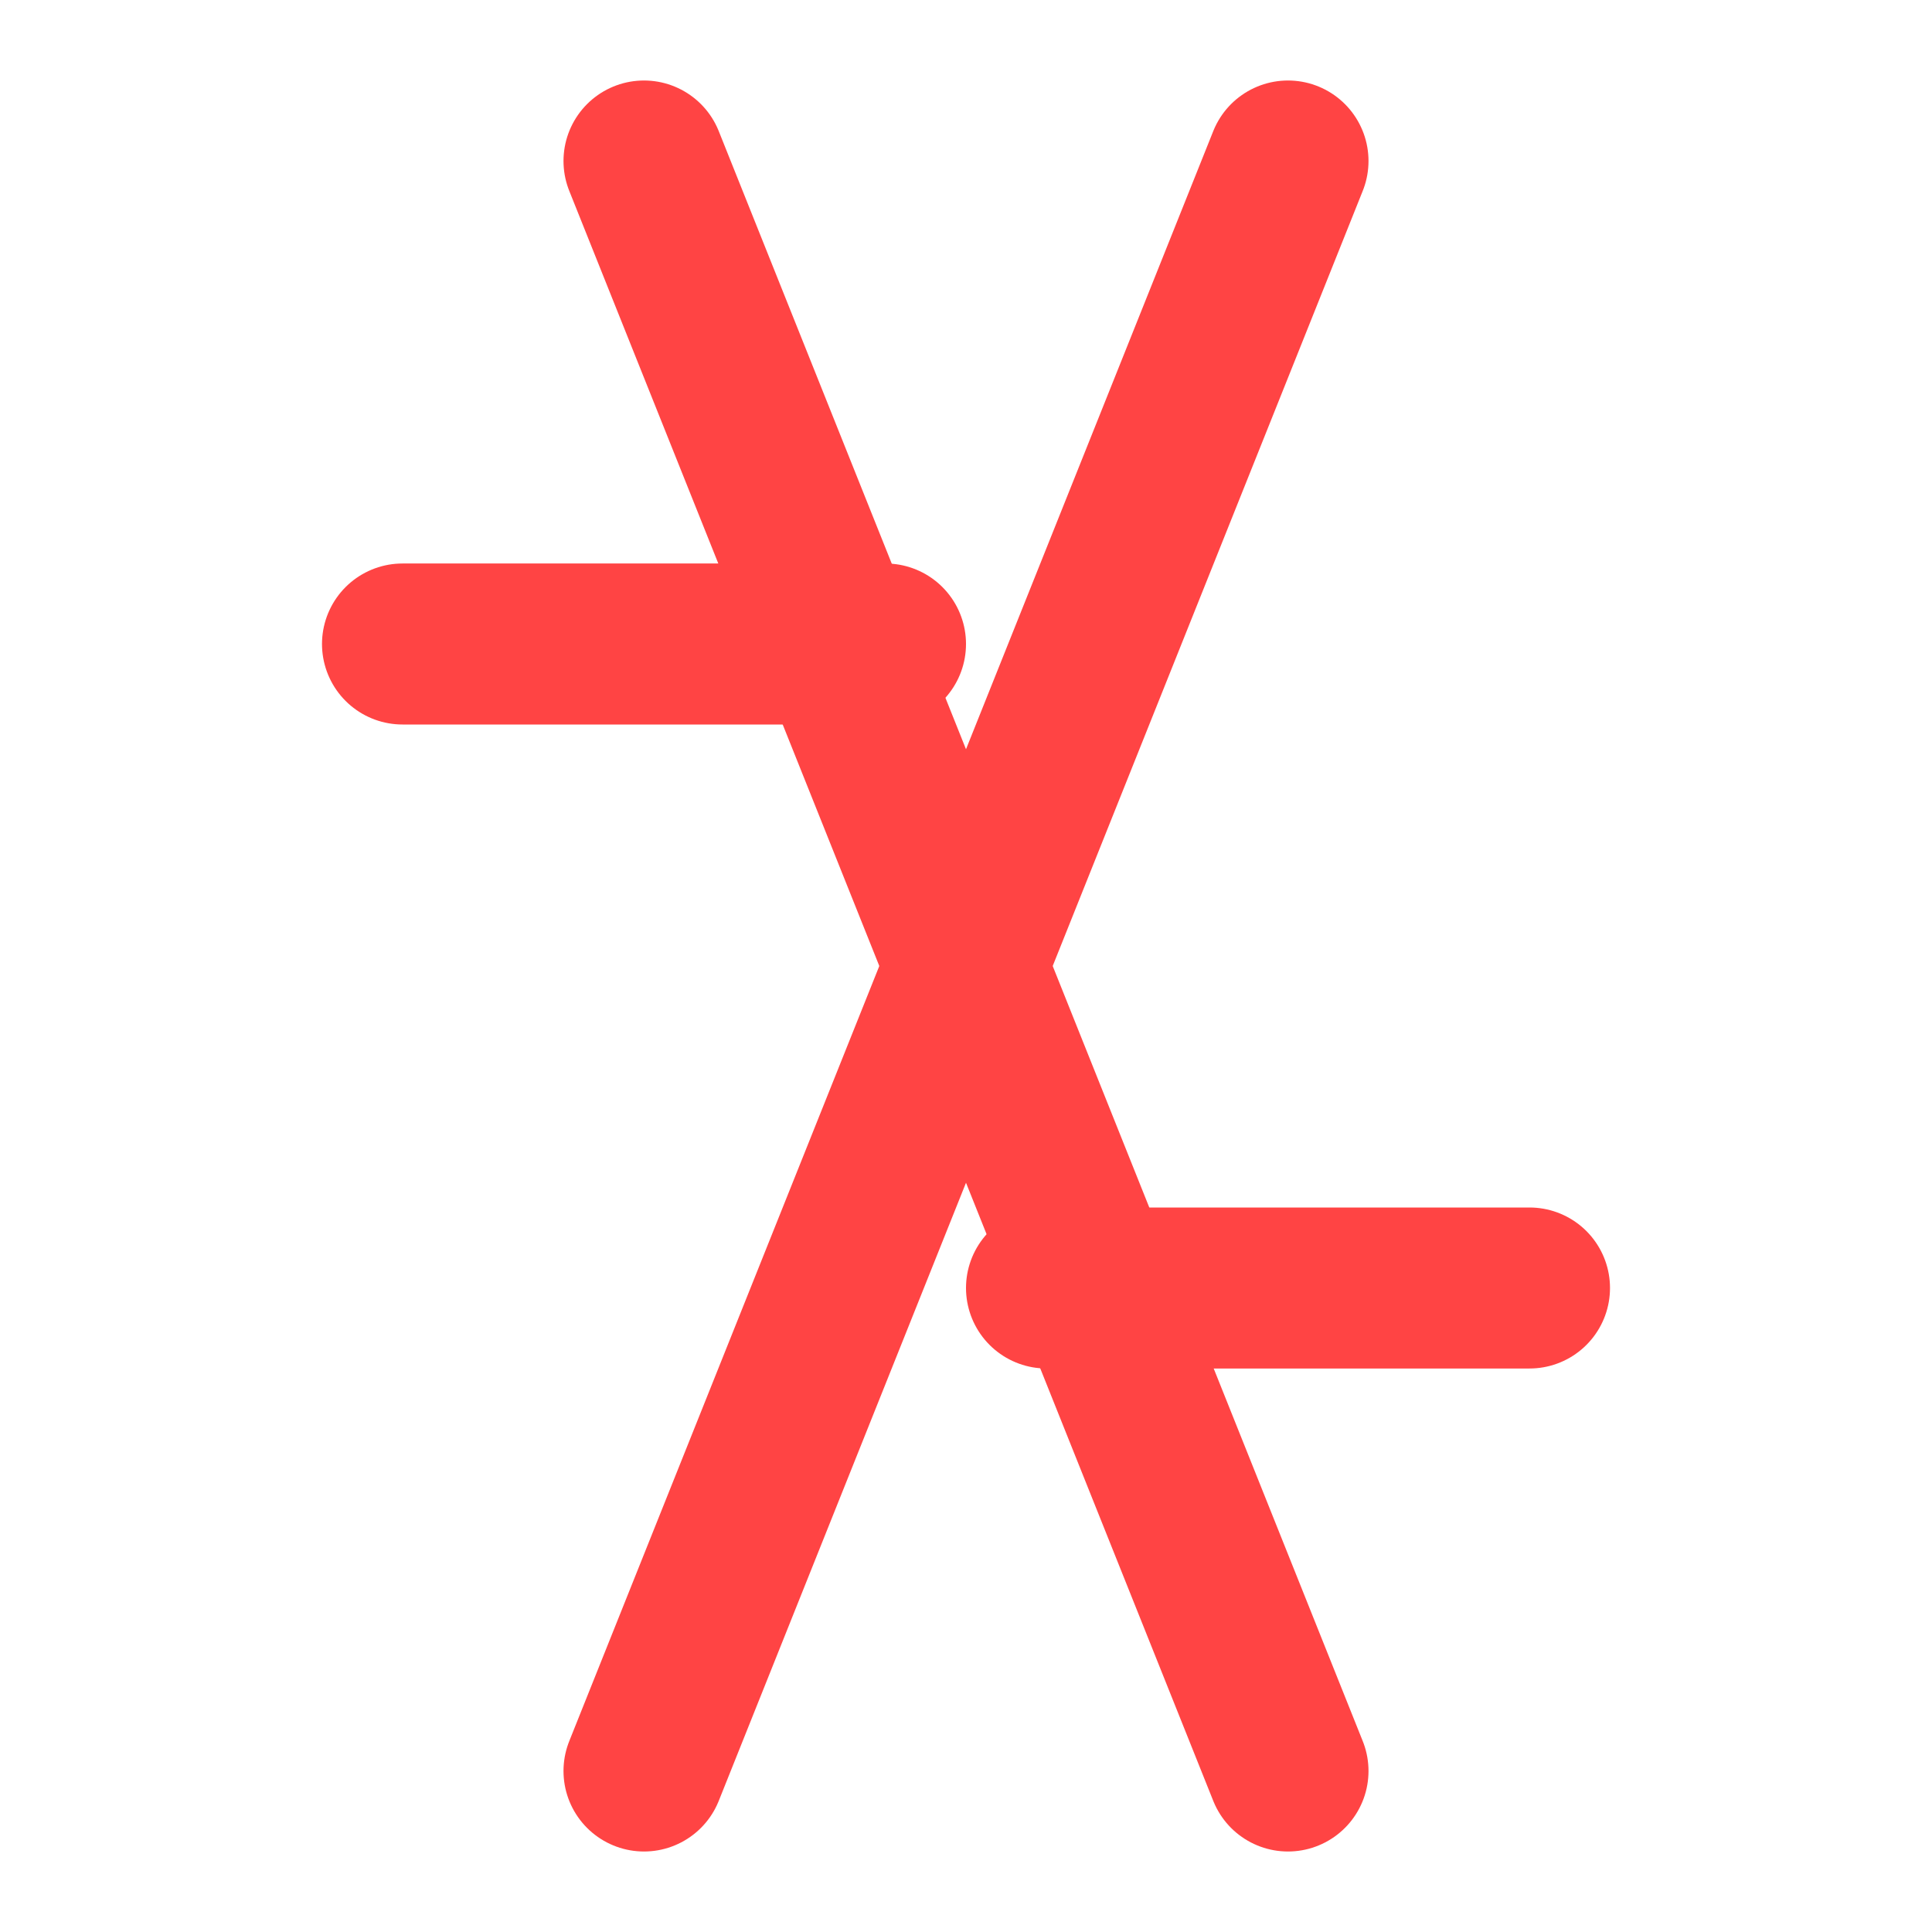
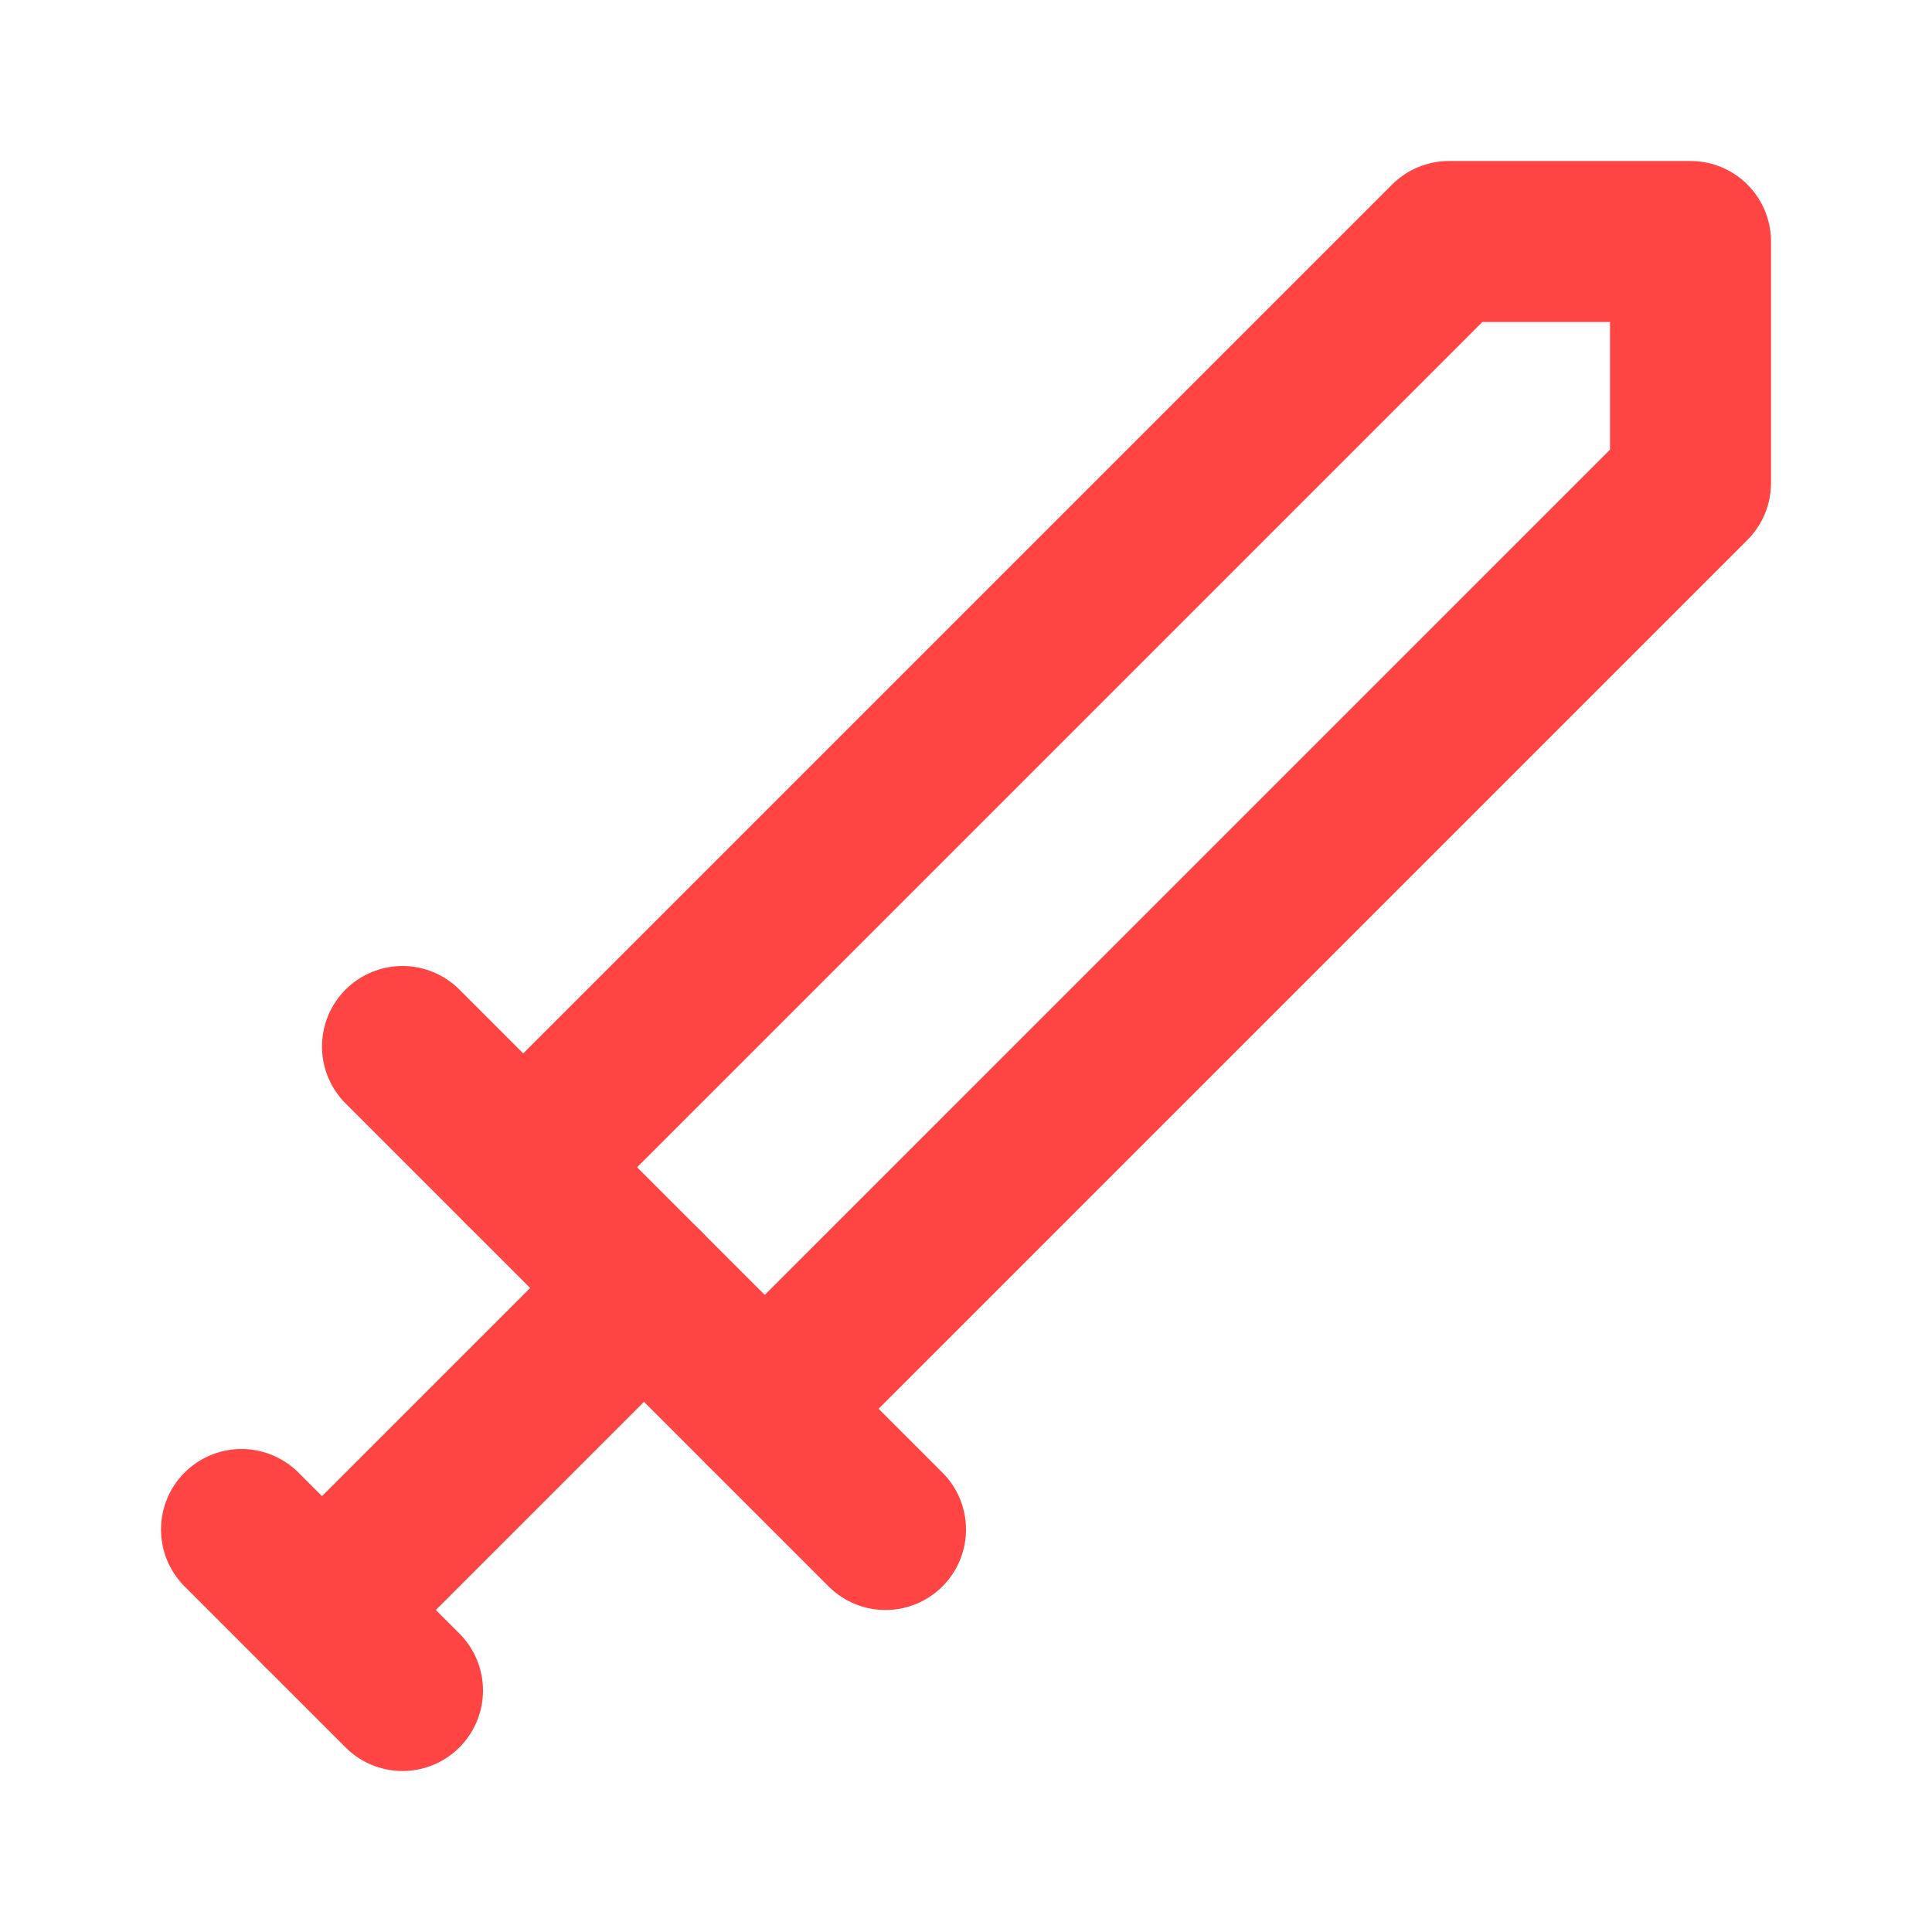
- <svg xmlns="http://www.w3.org/2000/svg" viewBox="0 0 24 24" fill="none" stroke="#FF4444" stroke-width="2" stroke-linecap="round">
-   <path d="M16 2l-8 20" />
-   <path d="M8 2l8 20" />
-   <path d="M5 8h6" />
-   <path d="M13 16h6" />
+ <svg xmlns="http://www.w3.org/2000/svg" width="24" height="24" viewBox="0 0 24 24" fill="none" stroke="#FF4444" stroke-width="2" stroke-linecap="round" stroke-linejoin="round">
+   <path d="m11 19-6-6" />
+   <path d="m5 21-2-2" />
+   <path d="m8 16-4 4" />
+   <path d="M9.5 17.5 21 6V3h-3L6.5 14.5" />
</svg>
